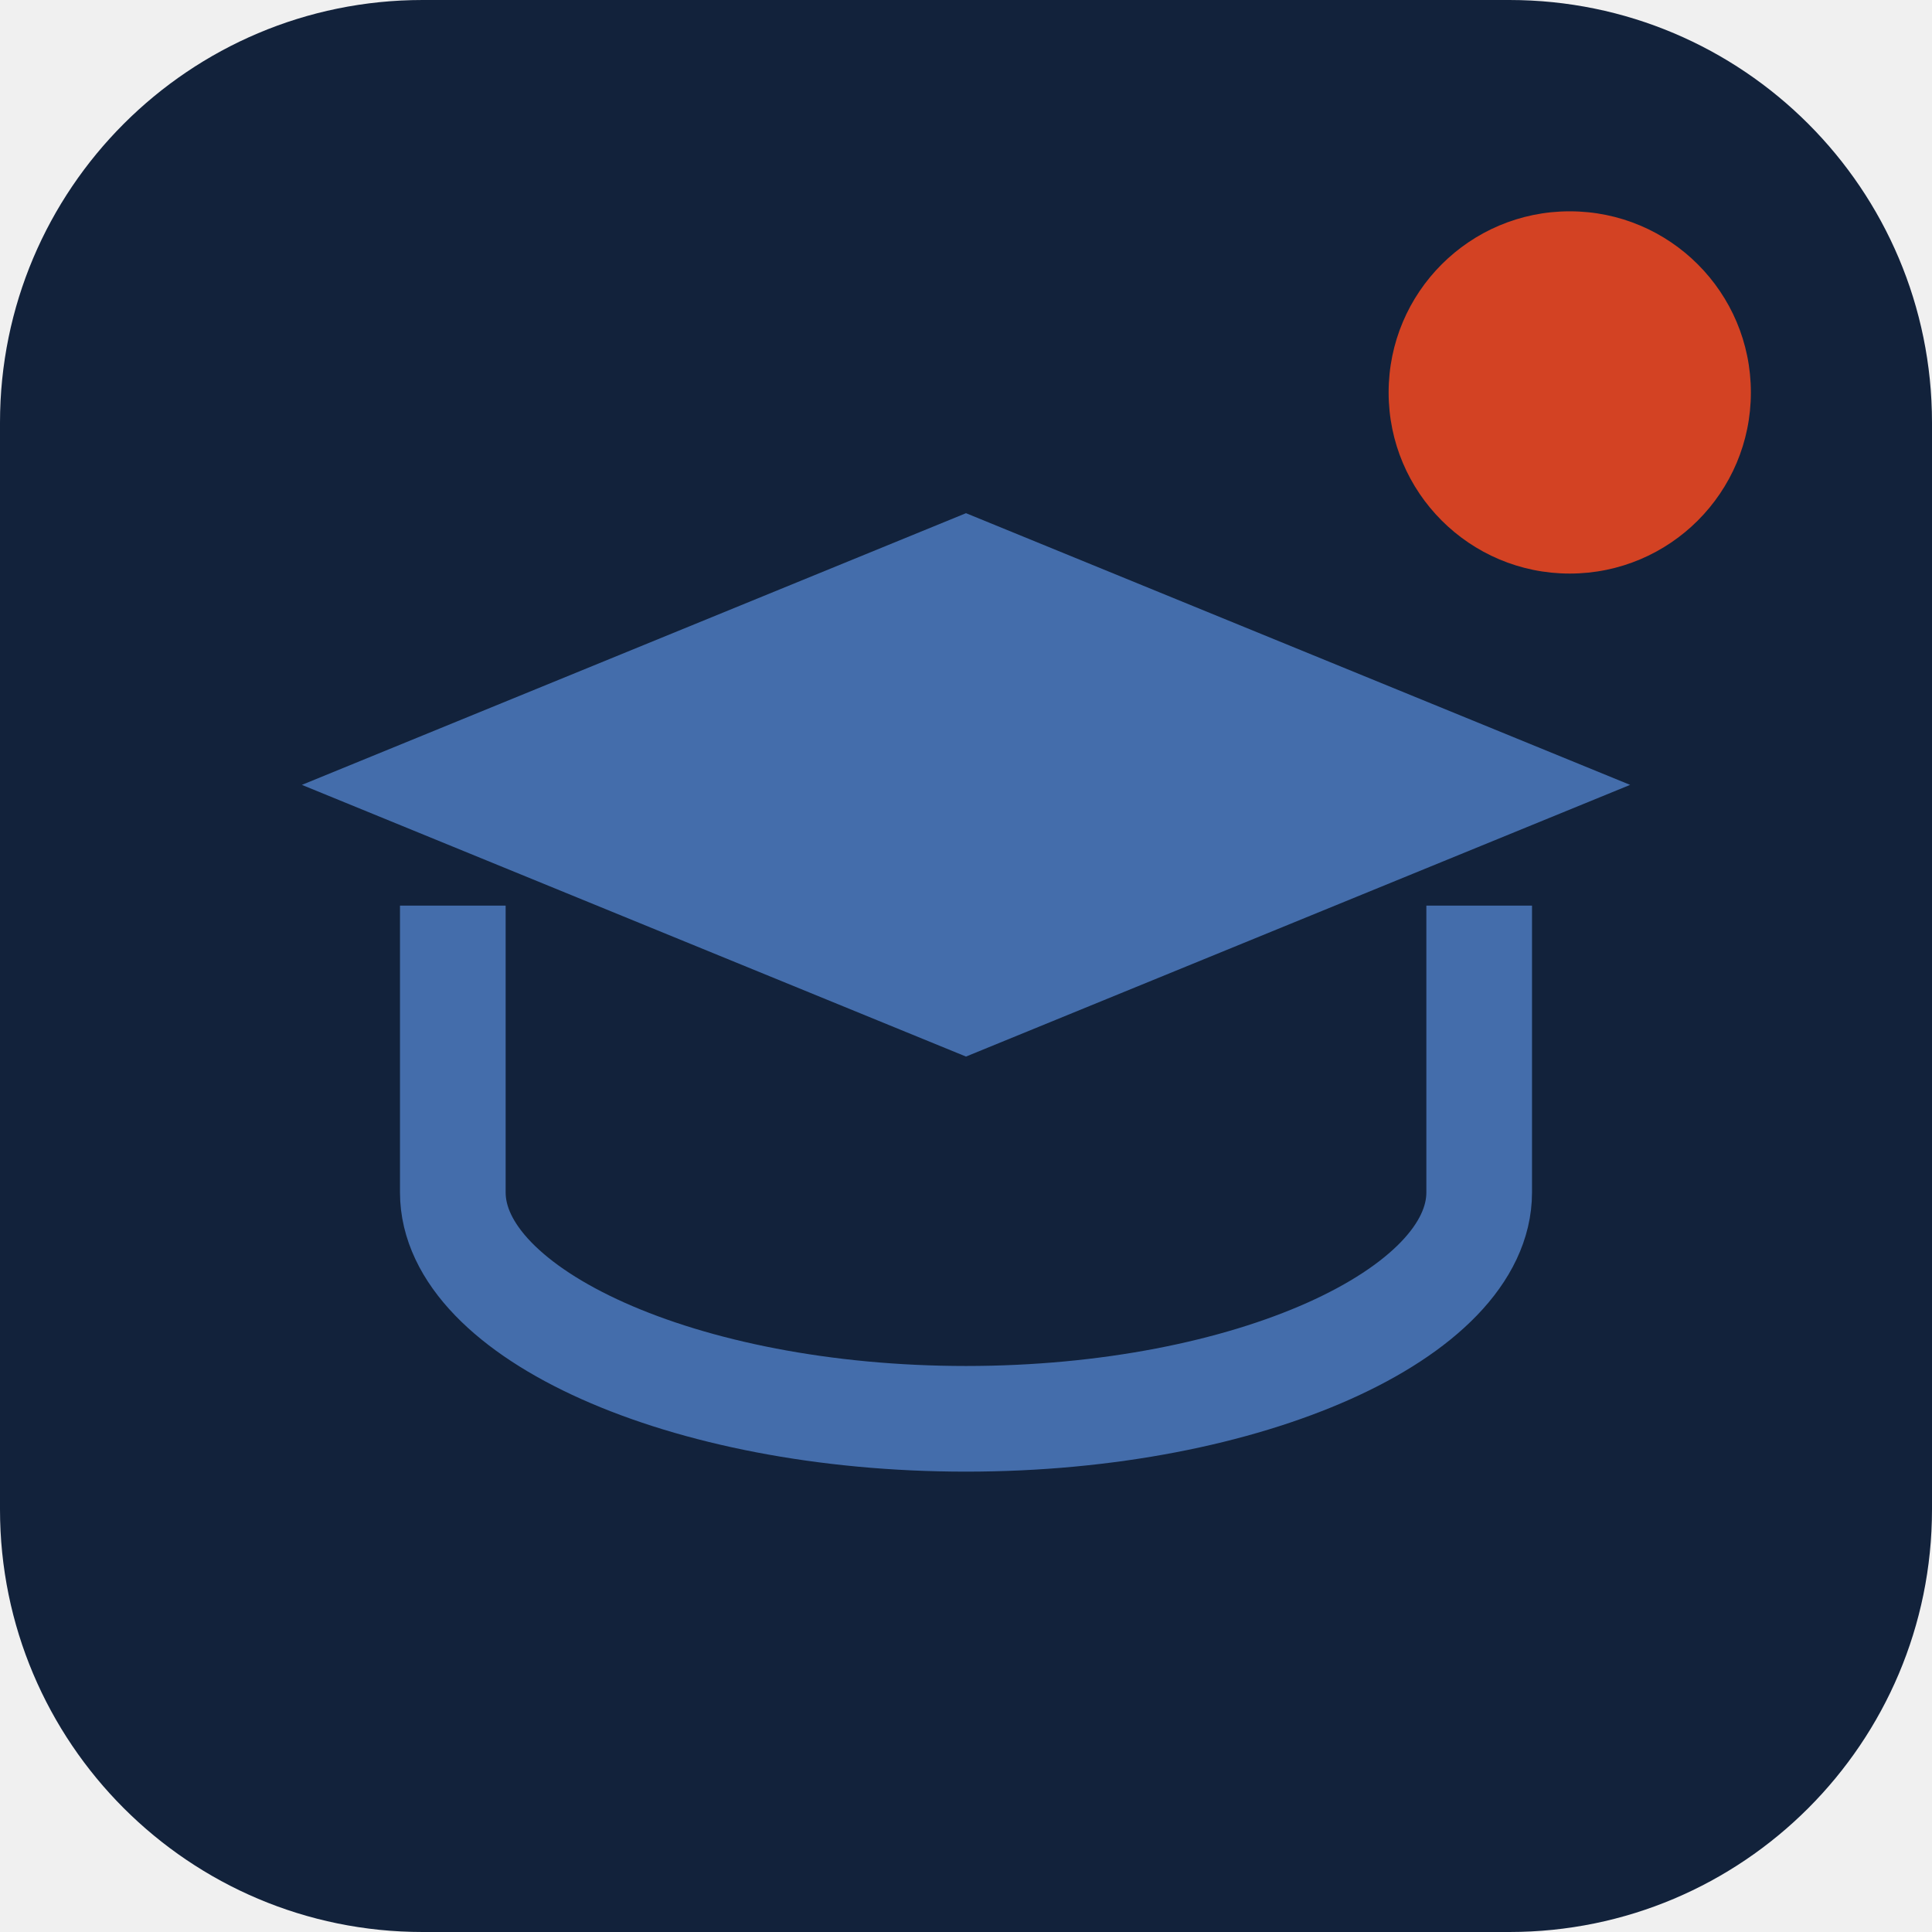
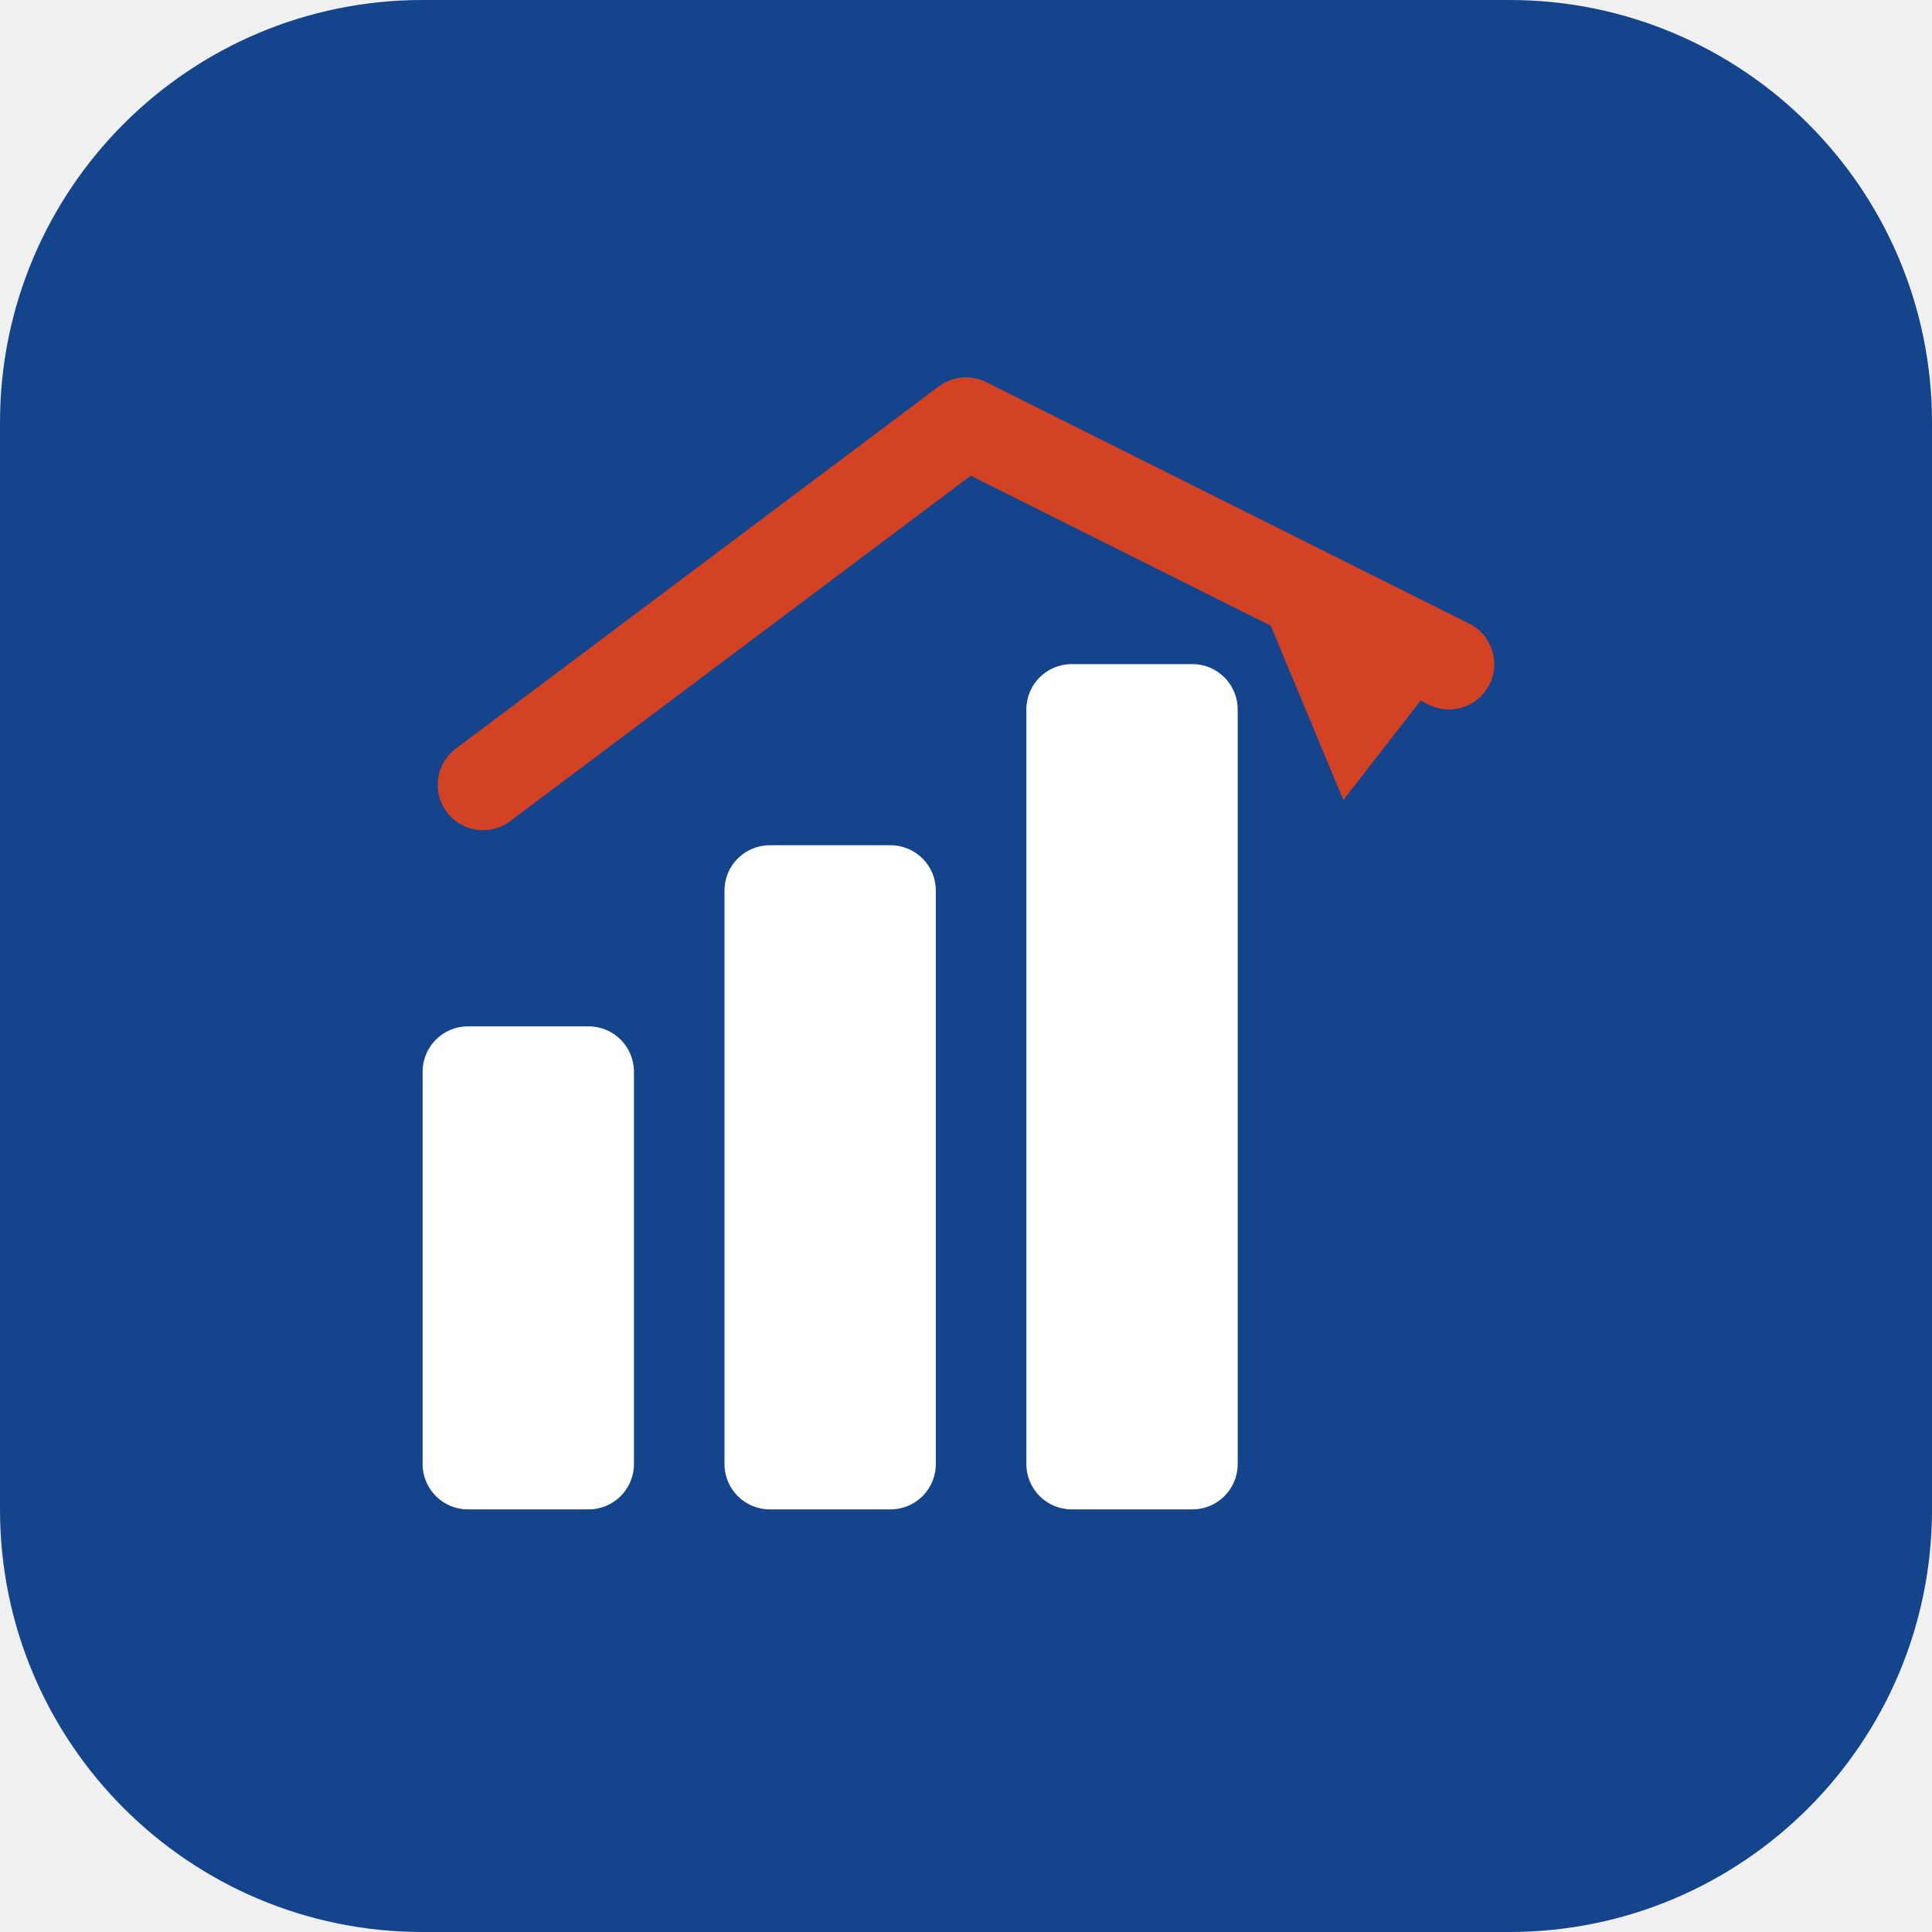
<svg xmlns="http://www.w3.org/2000/svg" viewBox="0 0 64 64">
-   <rect width="64" height="64" rx="14" fill="#12223b" />
-   <path d="M32 17 10 26l22 9 22-9-22-9z" fill="#446dab" />
-   <path d="M15 30v9.5c0 4 7.6 7.5 17 7.5s17-3.5 17-7.5V30" fill="none" stroke="#446dab" stroke-width="3.5" />
-   <circle cx="52" cy="13" r="6" fill="#d34223" />
+   <rect width="64" height="64" rx="14" fill="#14448c" />
+   <rect x="14" y="34" width="7" height="16" rx="1.5" fill="#ffffff" />
+   <rect x="24" y="28" width="7" height="22" rx="1.5" fill="#ffffff" />
+   <rect x="34" y="22" width="7" height="28" rx="1.5" fill="#ffffff" />
+   <path d="M16 26 L32 14 L48 22" fill="none" stroke="#d34223" stroke-width="3" stroke-linecap="round" stroke-linejoin="round" />
+   <path d="M48 22 L42 20.5 L44.5 26.5 Z" fill="#d34223" />
</svg>
